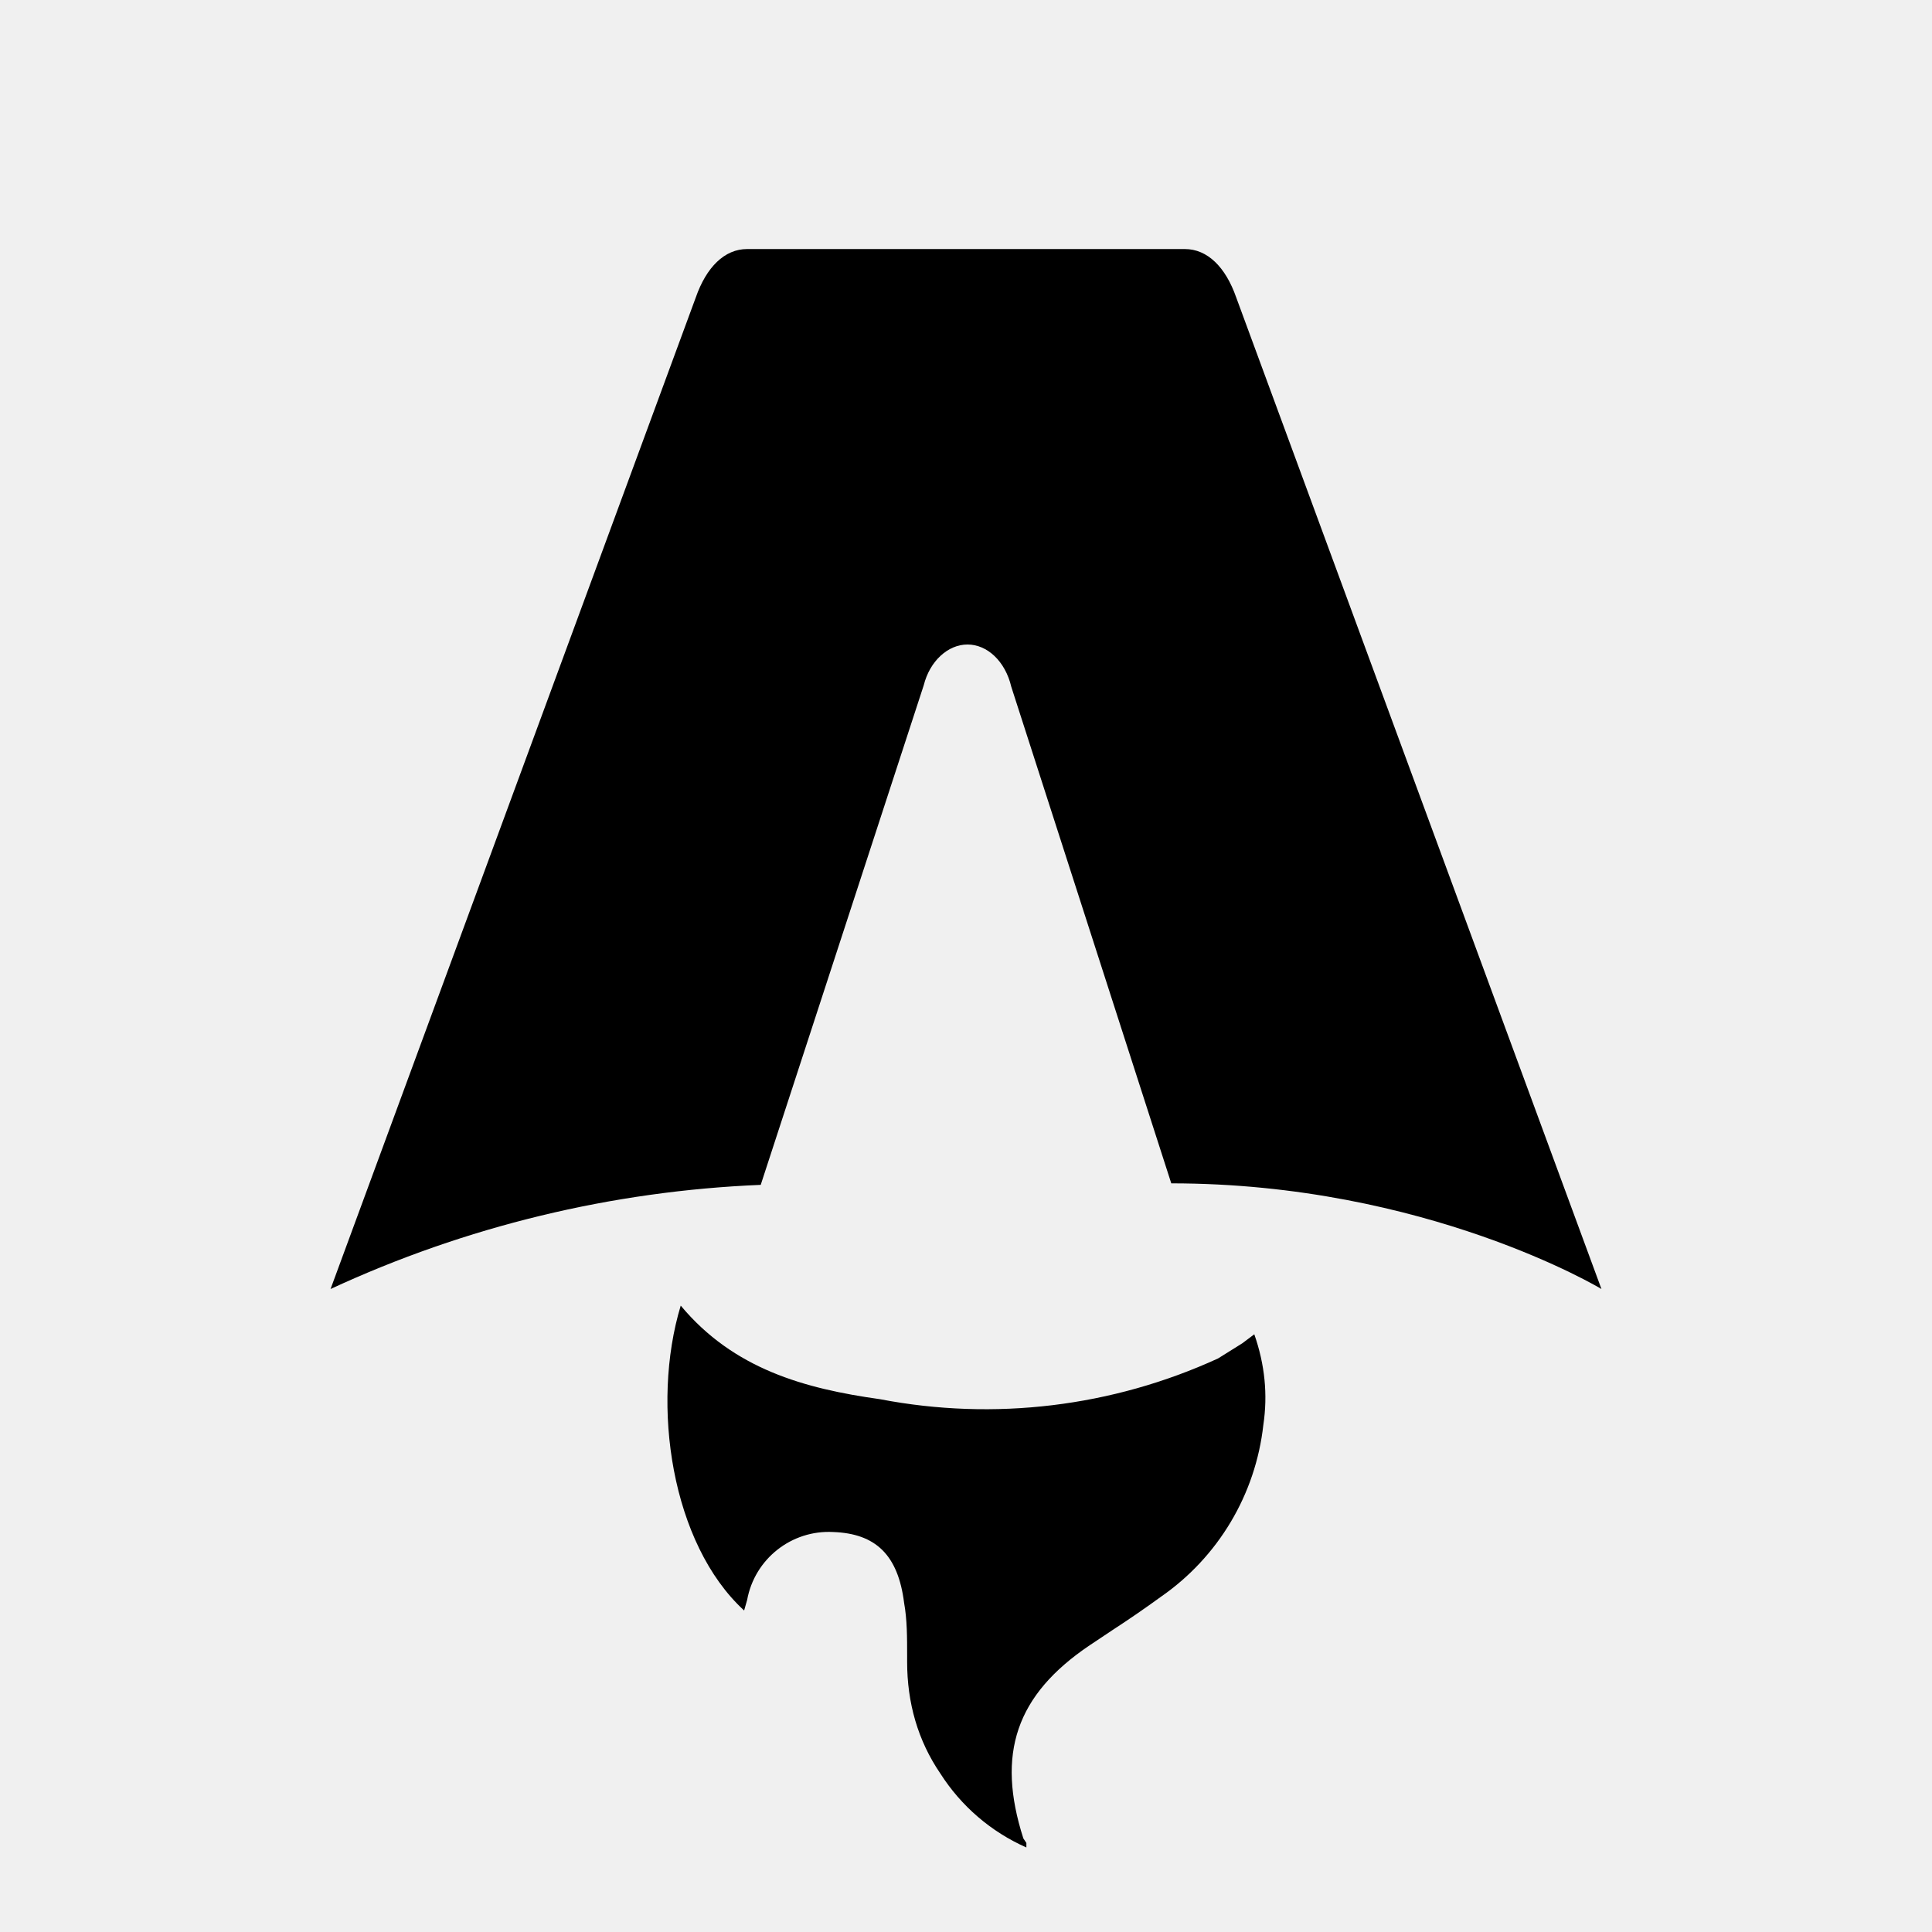
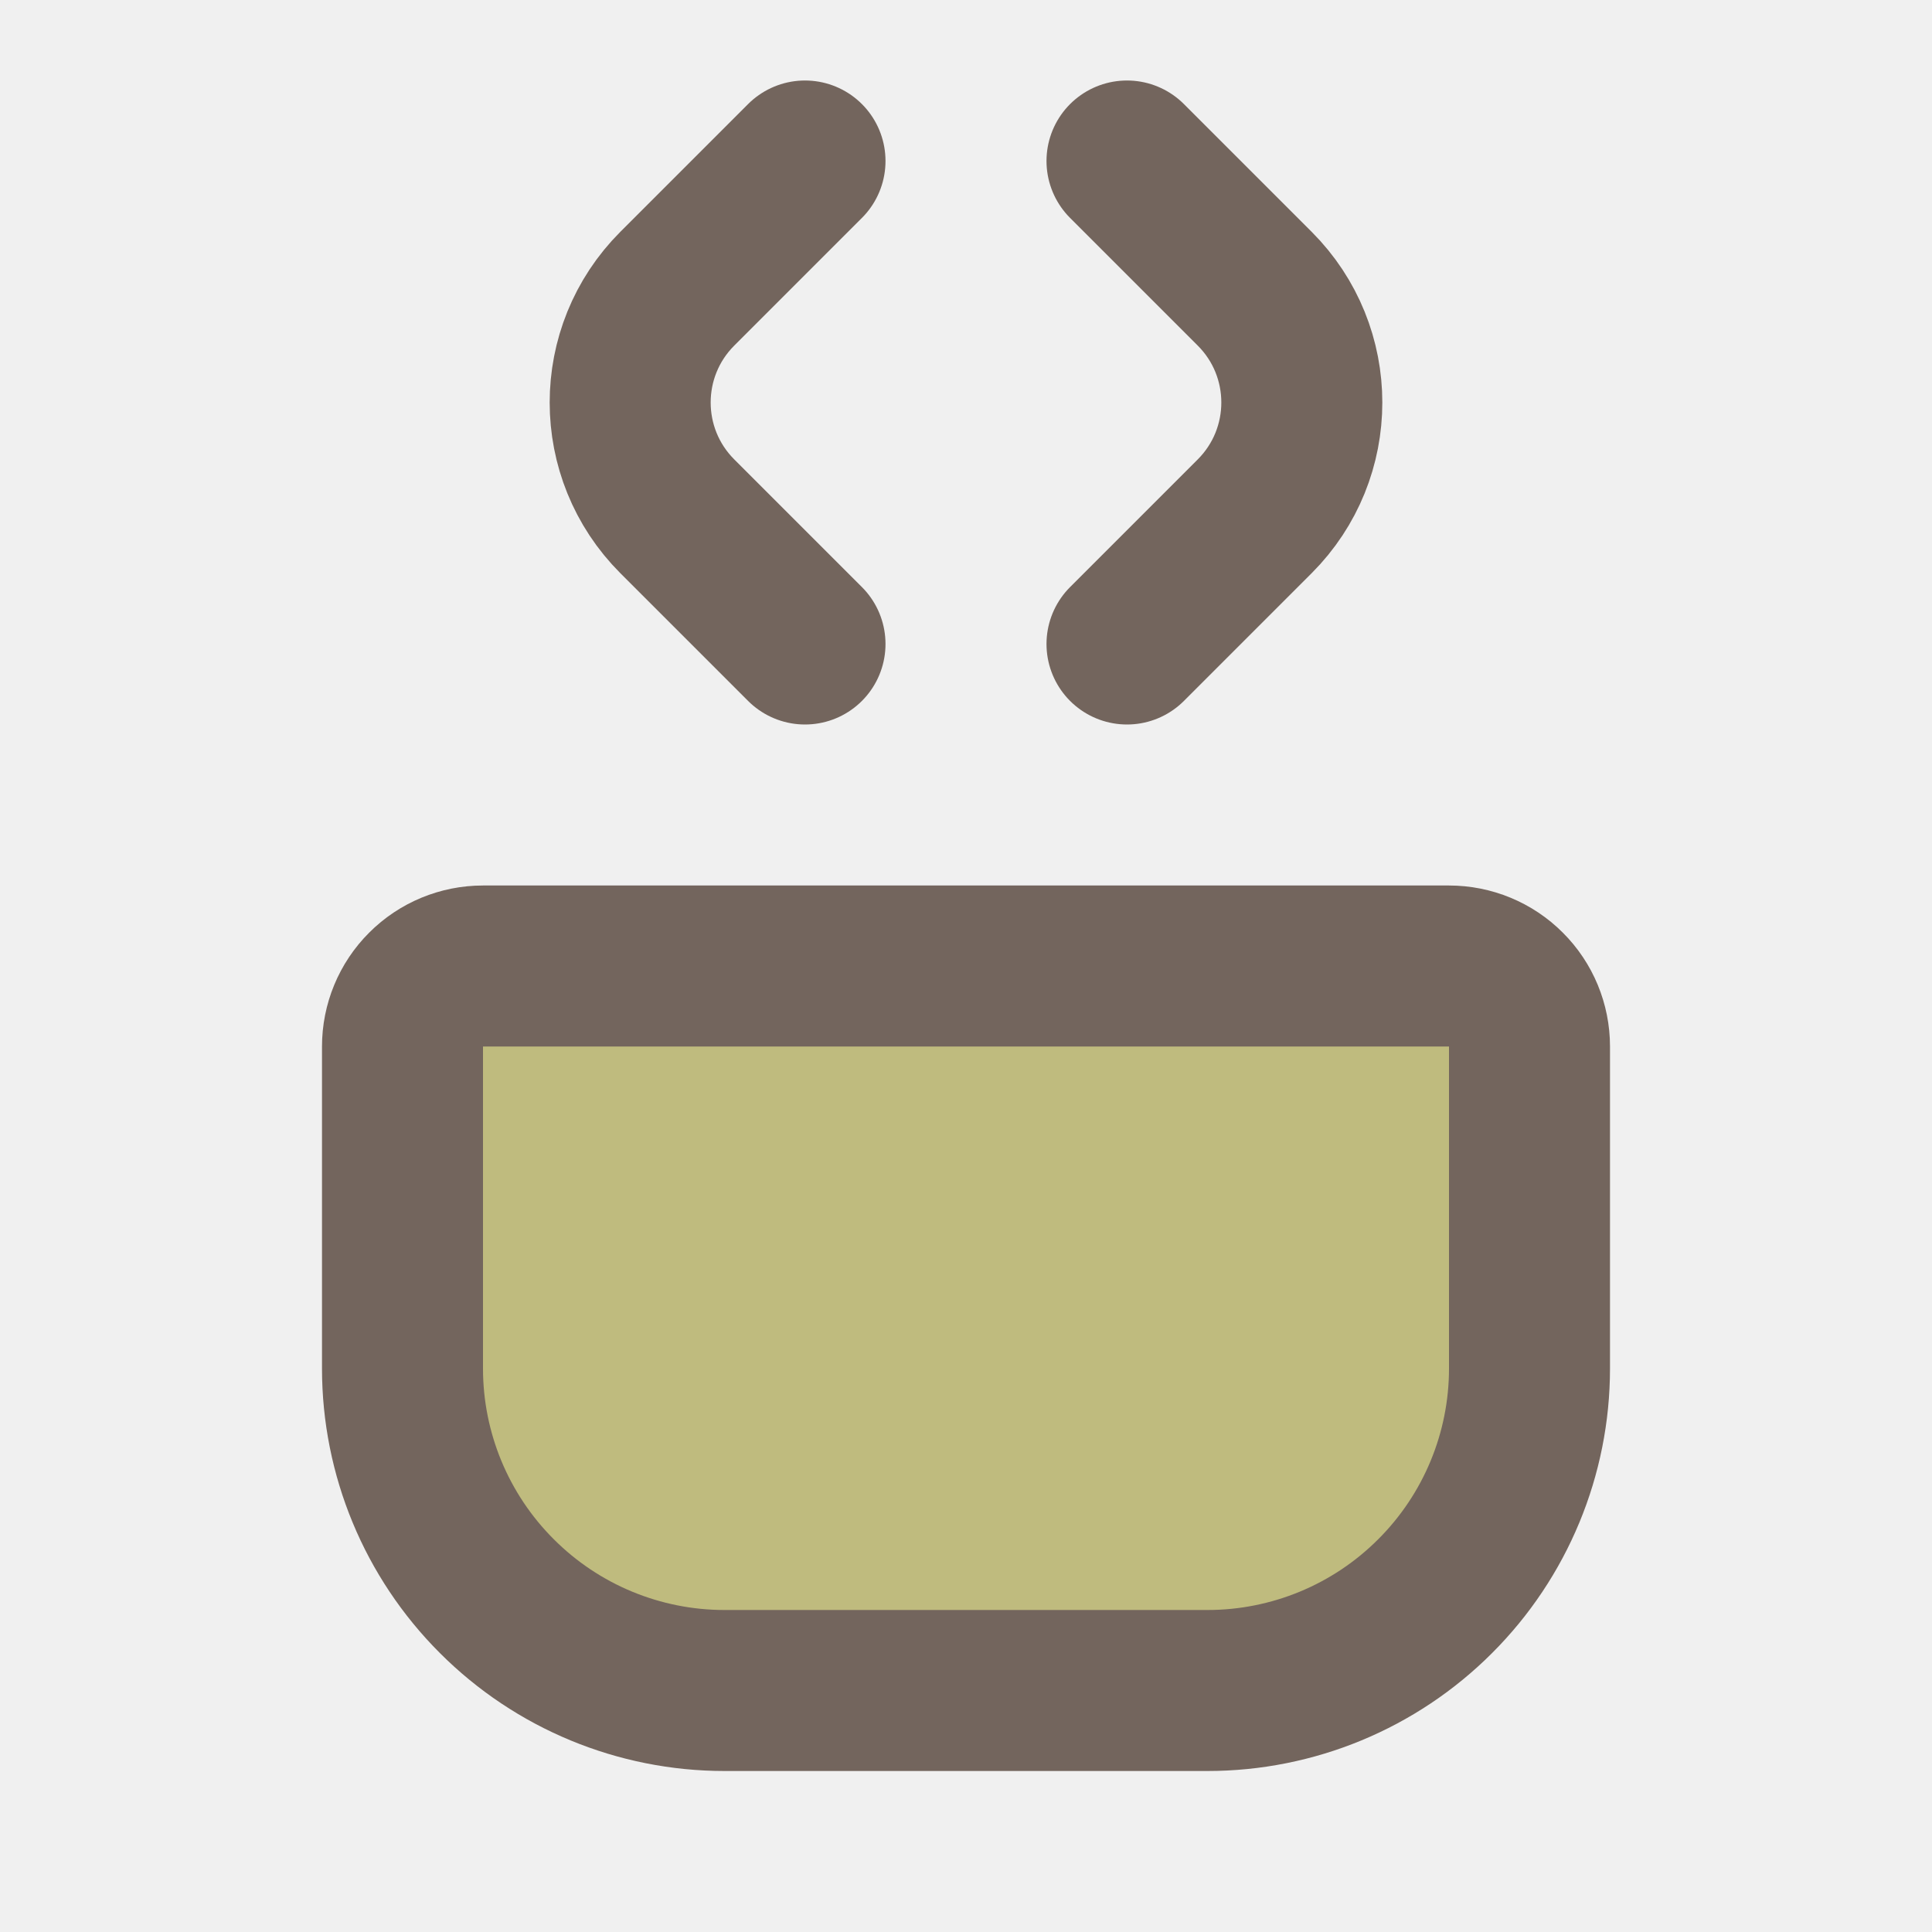
- <svg xmlns="http://www.w3.org/2000/svg" fill="none" viewBox="0 0 128 128">
-   <path d="M50.4 78.5a75.1 75.1 0 0 0-28.5 6.9l24.2-65.7c.7-2 1.9-3.2 3.4-3.2h29c1.5 0 2.7 1.2 3.4 3.2l24.2 65.7s-11.6-7-28.5-7L67 45.5c-.4-1.7-1.6-2.8-2.9-2.8-1.3 0-2.5 1.1-2.9 2.7L50.4 78.5Zm-1.1 28.2Zm-4.2-20.2c-2 6.6-.6 15.8 4.2 20.2a17.5 17.5 0 0 1 .2-.7 5.5 5.5 0 0 1 5.7-4.5c2.8.1 4.3 1.5 4.7 4.7.2 1.1.2 2.3.2 3.5v.4c0 2.7.7 5.2 2.2 7.4a13 13 0 0 0 5.7 4.9v-.3l-.2-.3c-1.8-5.6-.5-9.5 4.4-12.8l1.5-1a73 73 0 0 0 3.2-2.2 16 16 0 0 0 6.8-11.4c.3-2 .1-4-.6-6l-.8.6-1.6 1a37 37 0 0 1-22.4 2.7c-5-.7-9.7-2-13.2-6.2Z" />
-   <style>
-         path { fill: #000; }
-         @media (prefers-color-scheme: dark) {
-             path { fill: #FFF; }
-         }
-     </style>
+ <svg xmlns="http://www.w3.org/2000/svg" width="24" height="24" viewBox="0 0 24 24" fill="none">
+   <path d="M10 2L8.414 3.586C7.633 4.367 7.633 5.633 8.414 6.414L10 8" stroke="#73655D" stroke-width="2" stroke-linecap="round" />
+   <path d="M14 2L15.586 3.586C16.367 4.367 16.367 5.633 15.586 6.414L14 8" stroke="#73655D" stroke-width="2" stroke-linecap="round" />
+   <path d="M18.707 12.293C18.52 12.105 18.265 12 18 12H6C5.735 12 5.48 12.105 5.293 12.293C5.105 12.48 5 12.735 5 13V17C5 18.061 5.421 19.078 6.172 19.828C6.922 20.579 7.939 21 9 21H15C16.061 21 17.078 20.579 17.828 19.828C18.579 19.078 19 18.061 19 17V13C19 12.735 18.895 12.48 18.707 12.293Z" fill="#BFBB7E" stroke="#73655D" stroke-width="2" stroke-linecap="round" stroke-linejoin="round" />
</svg>
